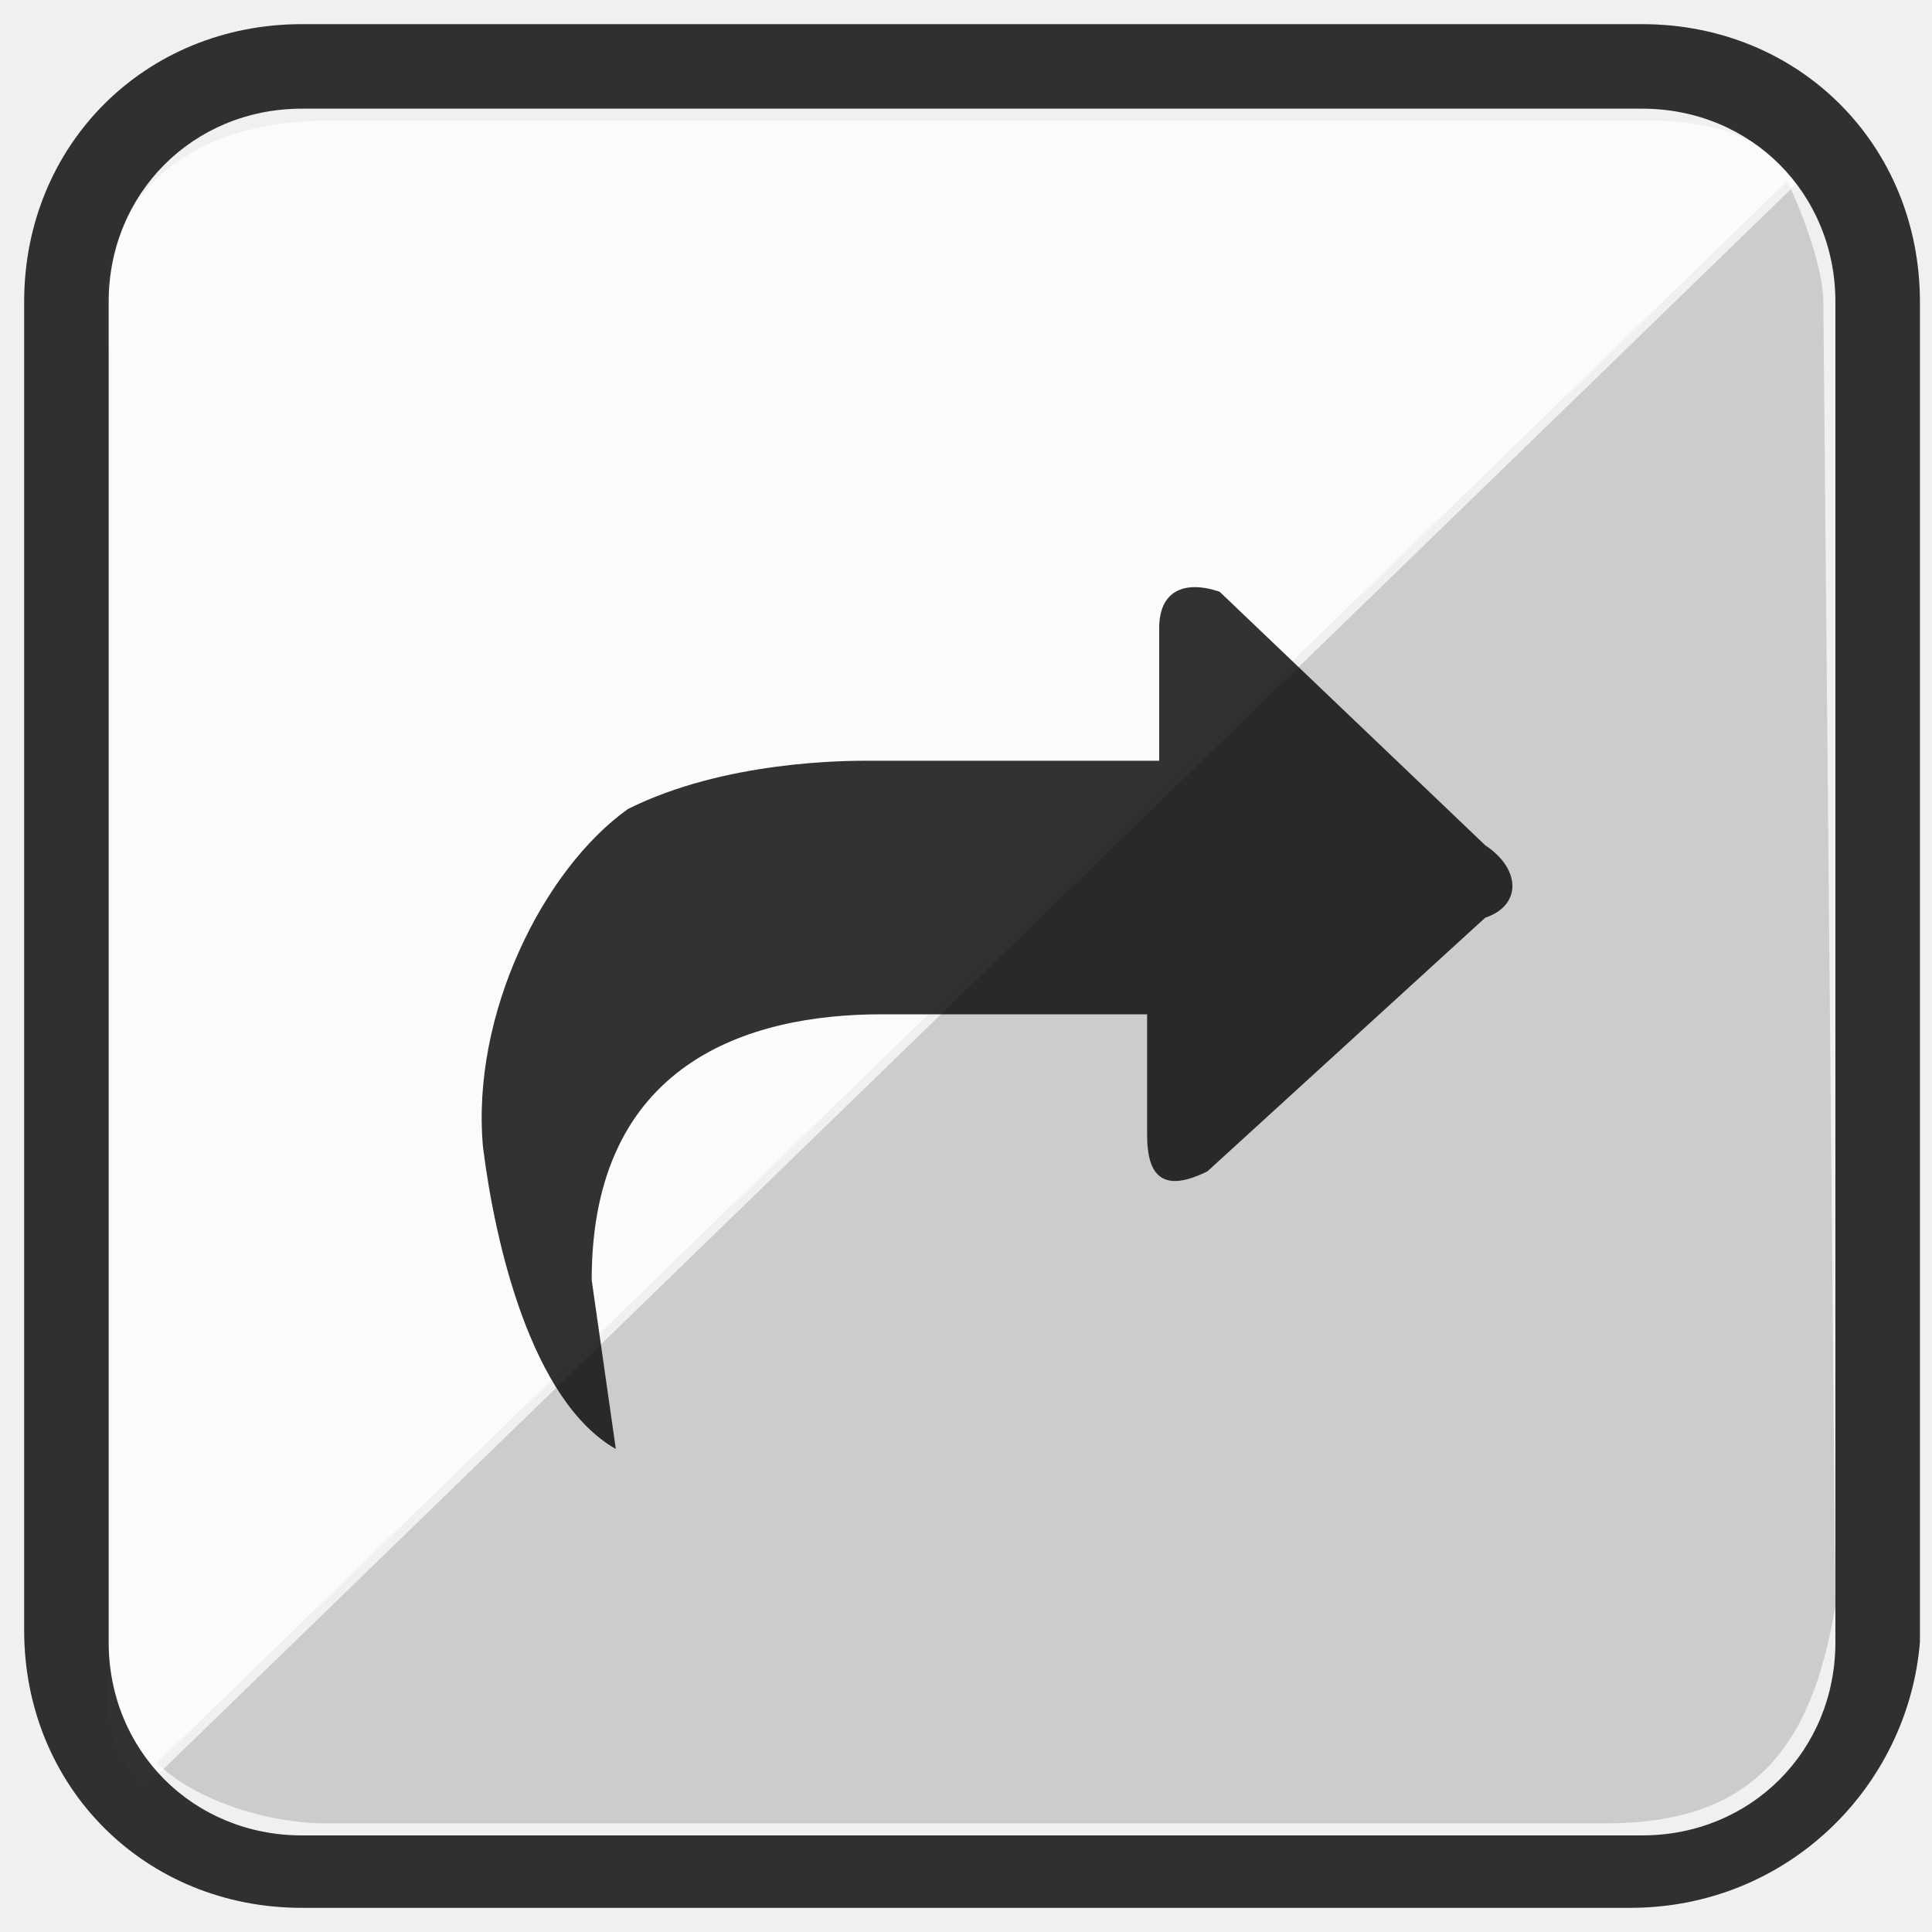
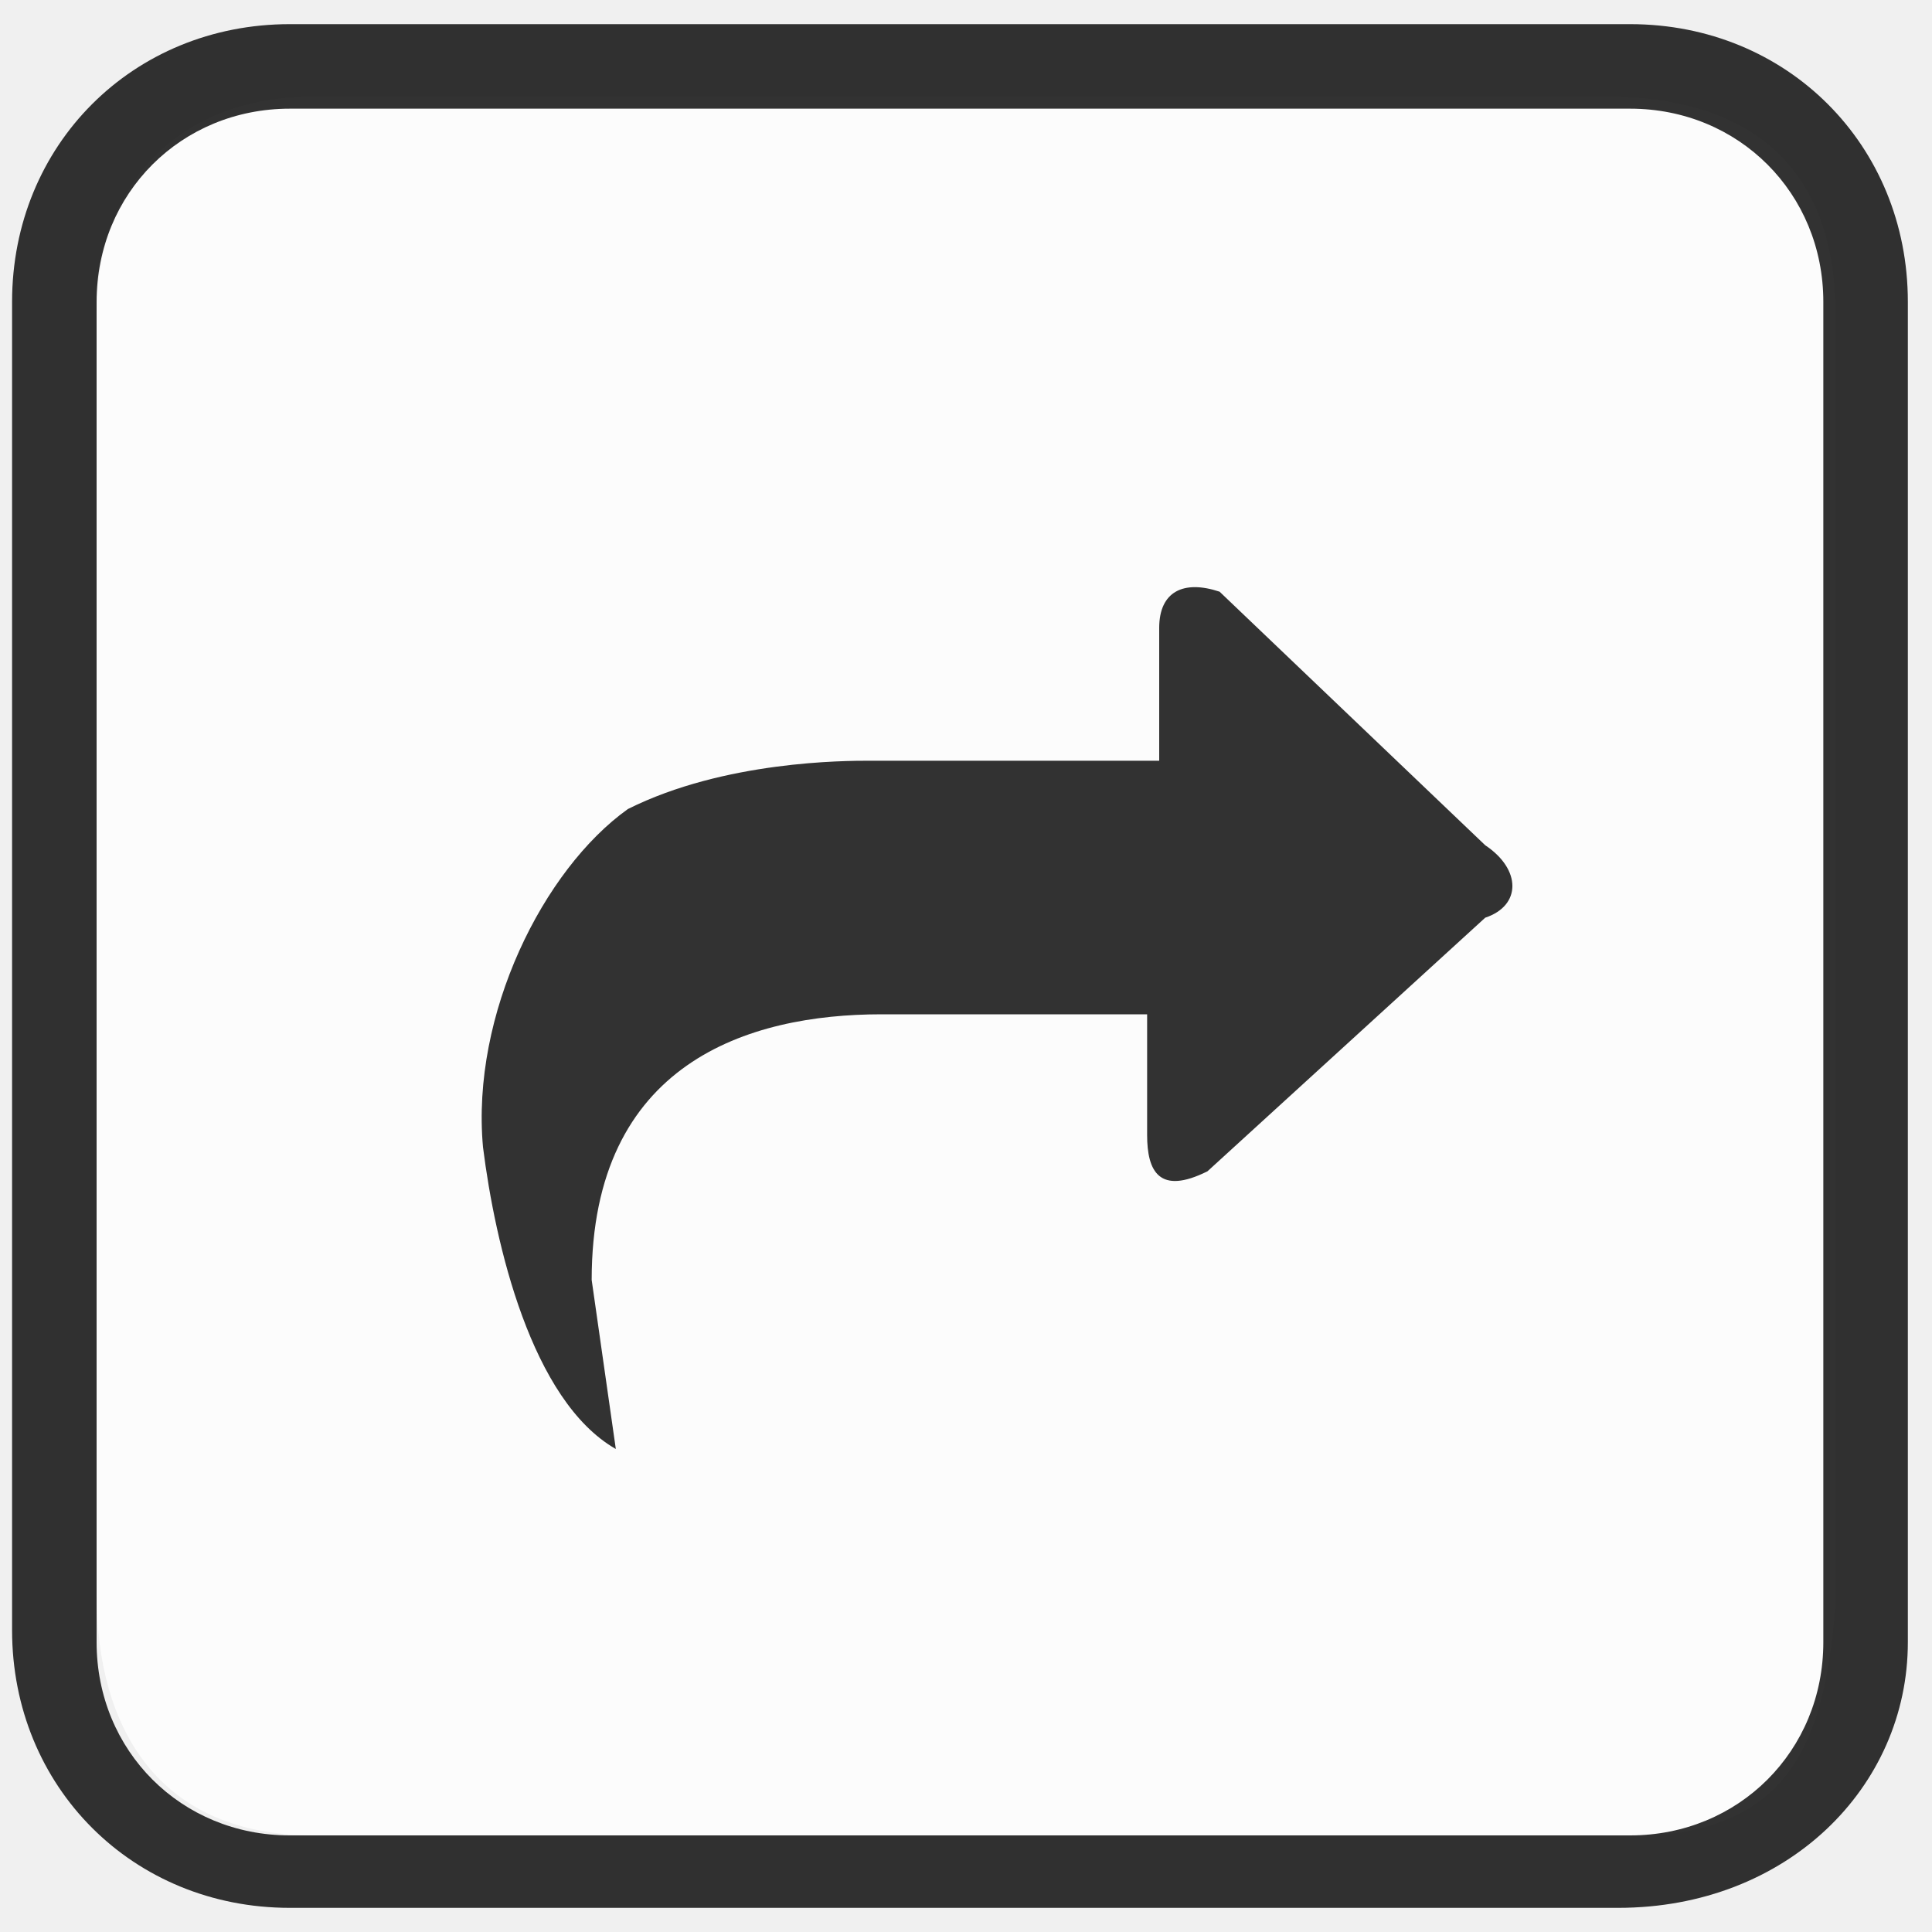
<svg xmlns="http://www.w3.org/2000/svg" version="1.1" id="Layer_1" x="0px" y="0px" viewBox="0 0 16 16" enable-background="new 0 0 16 16" xml:space="preserve">
-   <path opacity="0.15" enable-background="new    " d="M1.3,14.6c0.3,0.3,0.9,0.5,1.4,0.5h10.6c1.2,0,1.7-0.6,1.9-1.8L15.1,2.5  c0-0.3-0.2-0.8-0.3-1L1.3,14.6z" />
-   <path opacity="0.7" fill="#FFFFFF" enable-background="new    " d="M14.9,1.5C14.6,1.1,14.1,1,13.7,1l-11,0c-1.2,0-2,0.7-1.8,1.9  v11.2c0,0.3,0.1,0.5,0.3,0.7L14.9,1.5z" />
+   <path opacity="0.8" fill="#FFFFFF" enable-background="new    " d="M13.2,15.2H2.6c-1.3,0-1.8-0.9-1.8-2V2.6c0-1.1,0.7-1.8,1.8-1.8  h10.7c1.1,0,1.9,0.5,1.9,1.8v10.7C15.1,14.5,14.8,15.3,13.2,15.2z" />
  <g opacity="0.8" enable-background="new    ">
-     <path d="M13.5,15.8H2.5c-1.3,0-2.3-1-2.3-2.3V2.5c0-1.3,1-2.3,2.3-2.3h11.1c1.3,0,2.3,1,2.3,2.3v11.1   C15.8,14.8,14.8,15.8,13.5,15.8z M2.5,0.9c-0.9,0-1.6,0.7-1.6,1.6v11.1c0,0.9,0.7,1.6,1.6,1.6h11.1c0.9,0,1.6-0.7,1.6-1.6V2.5   c0-0.9-0.7-1.6-1.6-1.6H2.5z" />
+     <path d="M13.4,15.8h-11c-1.3,0-2.3-1-2.3-2.3v-11c0-1.3,1-2.3,2.3-2.3h11.1c1.3,0,2.3,1,2.3,2.3v11.1   C15.8,14.8,14.8,15.8,13.4,15.8z M2.4,0.9c-0.9,0-1.6,0.7-1.6,1.6v11.1c0,0.9,0.7,1.6,1.6,1.6h11.1c0.9,0,1.6-0.7,1.6-1.6V2.5   c0-0.9-0.7-1.6-1.6-1.6H2.4z" />
  </g>
-   <path opacity="0.8" d="M5.2,6.7C6,6.3,7,6.3,7.2,6.3h2.2c0.1,0,0.1,0,0.2,0V5.2c0-0.3,0.2-0.4,0.5-0.3L12.3,7c0.3,0.2,0.3,0.5,0,0.6  L10,9.7c-0.4,0.2-0.5,0-0.5-0.3v-1c-0.1,0-0.1,0-0.1,0H7.5H7.3c-1.1,0-2.4,0.4-2.4,2.2L5.1,12c-0.7-0.4-1-1.7-1.1-2.5  C3.9,8.4,4.5,7.2,5.2,6.7z" />
+   <path opacity="0.8" enable-background="new    " d="M5.2,6.7C6,6.3,7,6.3,7.2,6.3h2.2c0.1,0,0.1,0,0.2,0V5.2c0-0.3,0.2-0.4,0.5-0.3  L12.3,7c0.3,0.2,0.3,0.5,0,0.6L10,9.7c-0.4,0.2-0.5,0-0.5-0.3v-1c-0.1,0-0.1,0-0.1,0H7.5H7.3c-1.1,0-2.4,0.4-2.4,2.2L5.1,12  c-0.7-0.4-1-1.7-1.1-2.5C3.9,8.4,4.5,7.2,5.2,6.7z" />
  <g id="Arrow_10">
</g>
</svg>
